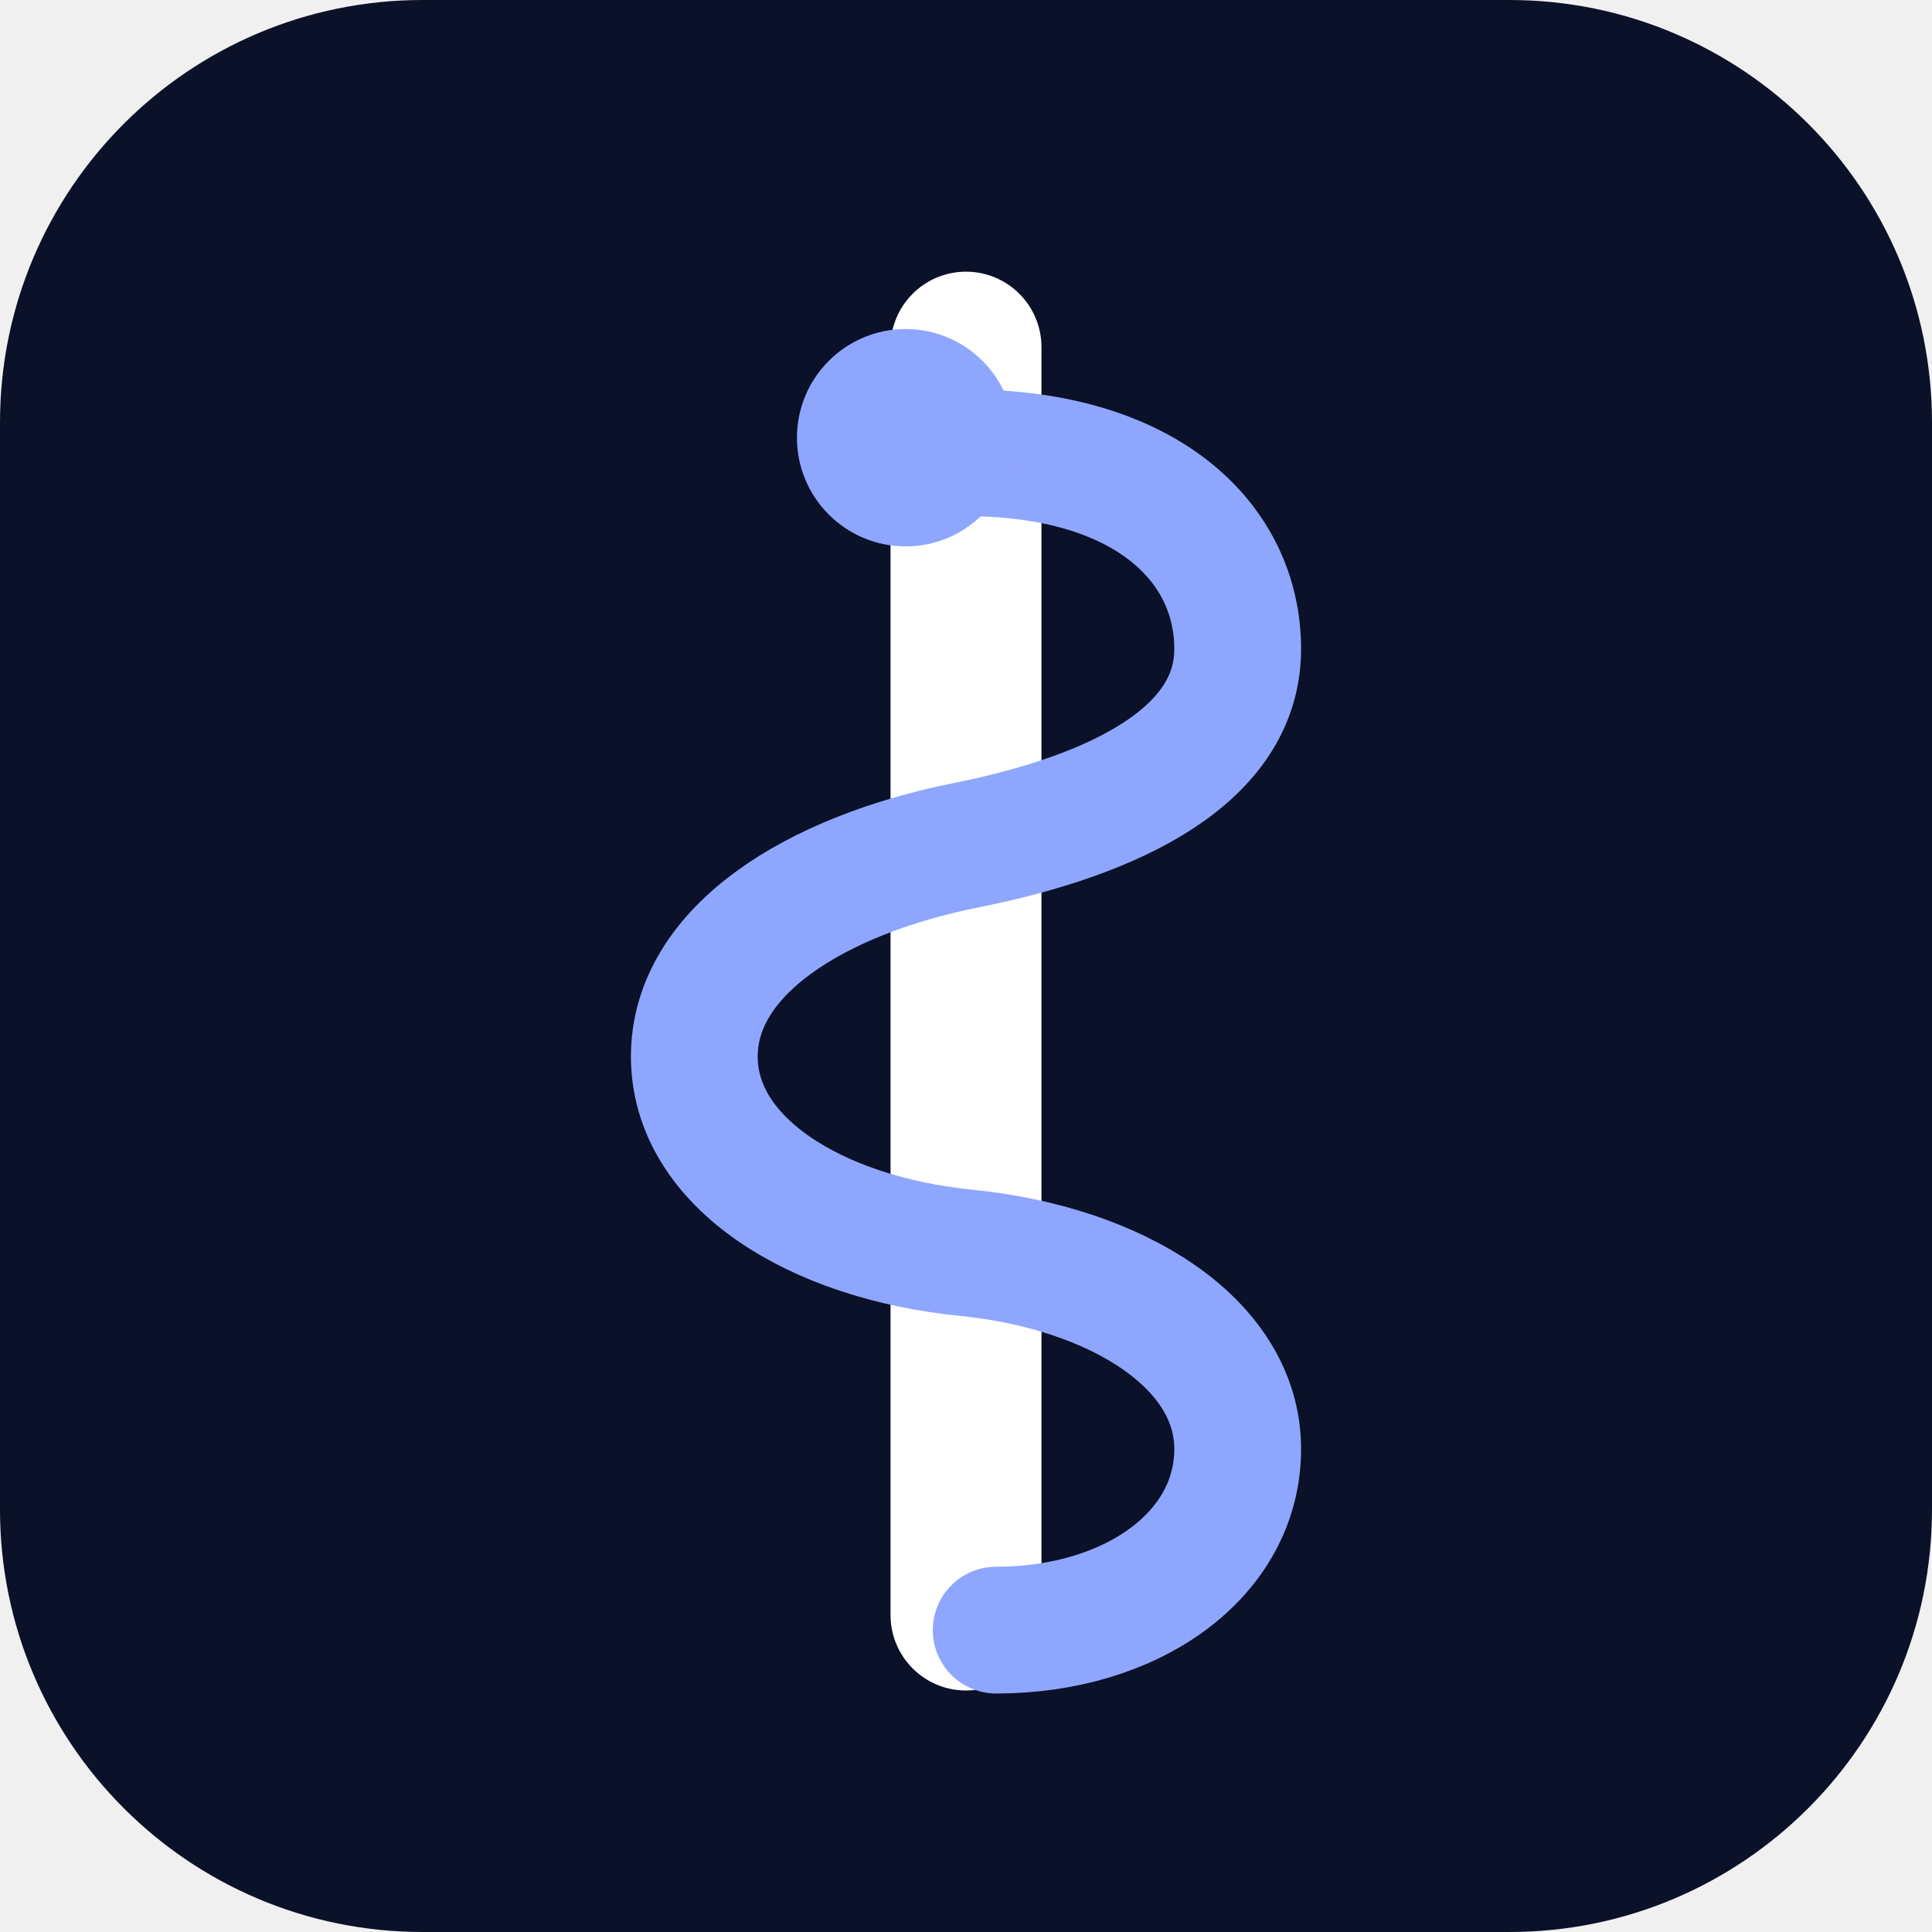
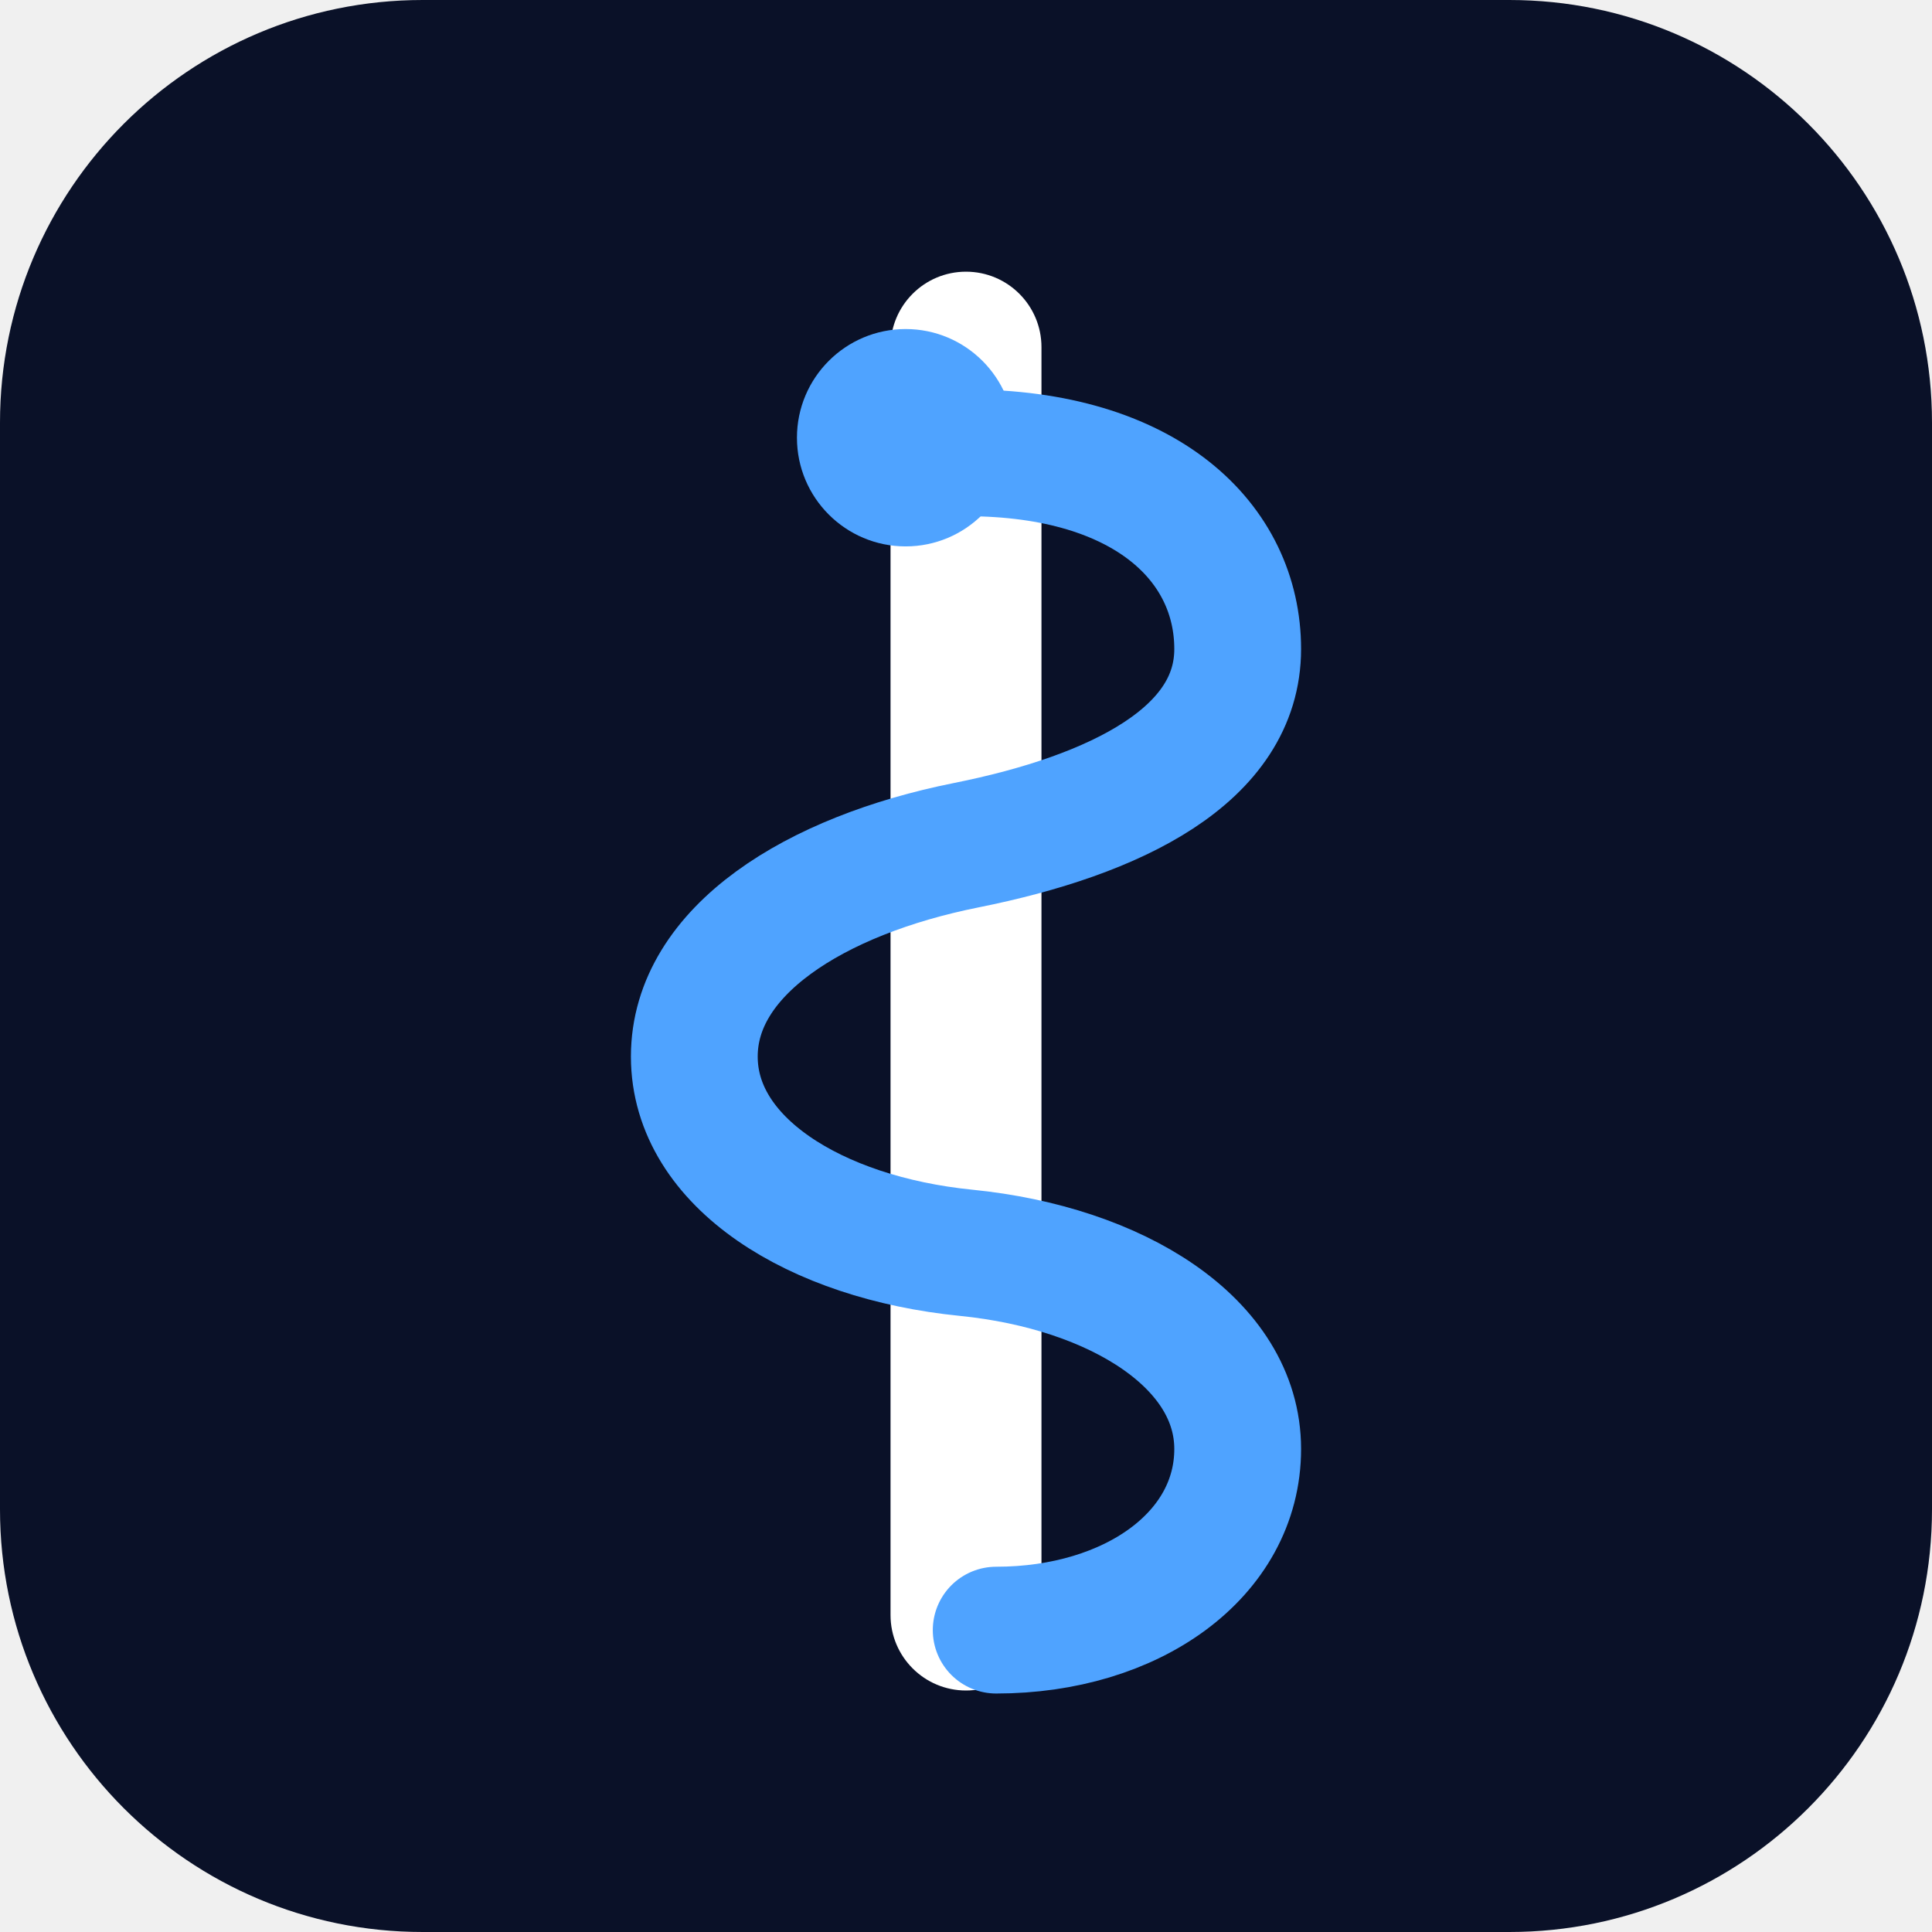
<svg xmlns="http://www.w3.org/2000/svg" viewBox="0 0 64 64">
  <rect width="64" height="64" rx="14" fill="#0A1128" />
  <rect x="29.5" y="9" width="5" height="47" rx="2.5" fill="#fff" />
-   <path d="M32 15c6 0 9 3 9 6.5S37 27 32 28s-9 3.5-9 7 4 6 9 6.5 9 3 9 6.5-3.5 6-8 6" fill="none" stroke="#8FA6FF" stroke-width="4.2" stroke-linecap="round" />
-   <circle cx="30" cy="14.5" r="3.6" fill="#8FA6FF" />
+   <path d="M32 15c6 0 9 3 9 6.5S37 27 32 28s-9 3.5-9 7 4 6 9 6.5 9 3 9 6.5-3.5 6-8 6" fill="none" stroke="#4FA3FF" stroke-width="4.2" stroke-linecap="round" />
+   <circle cx="30" cy="14.5" r="3.6" fill="#4FA3FF" />
</svg>
